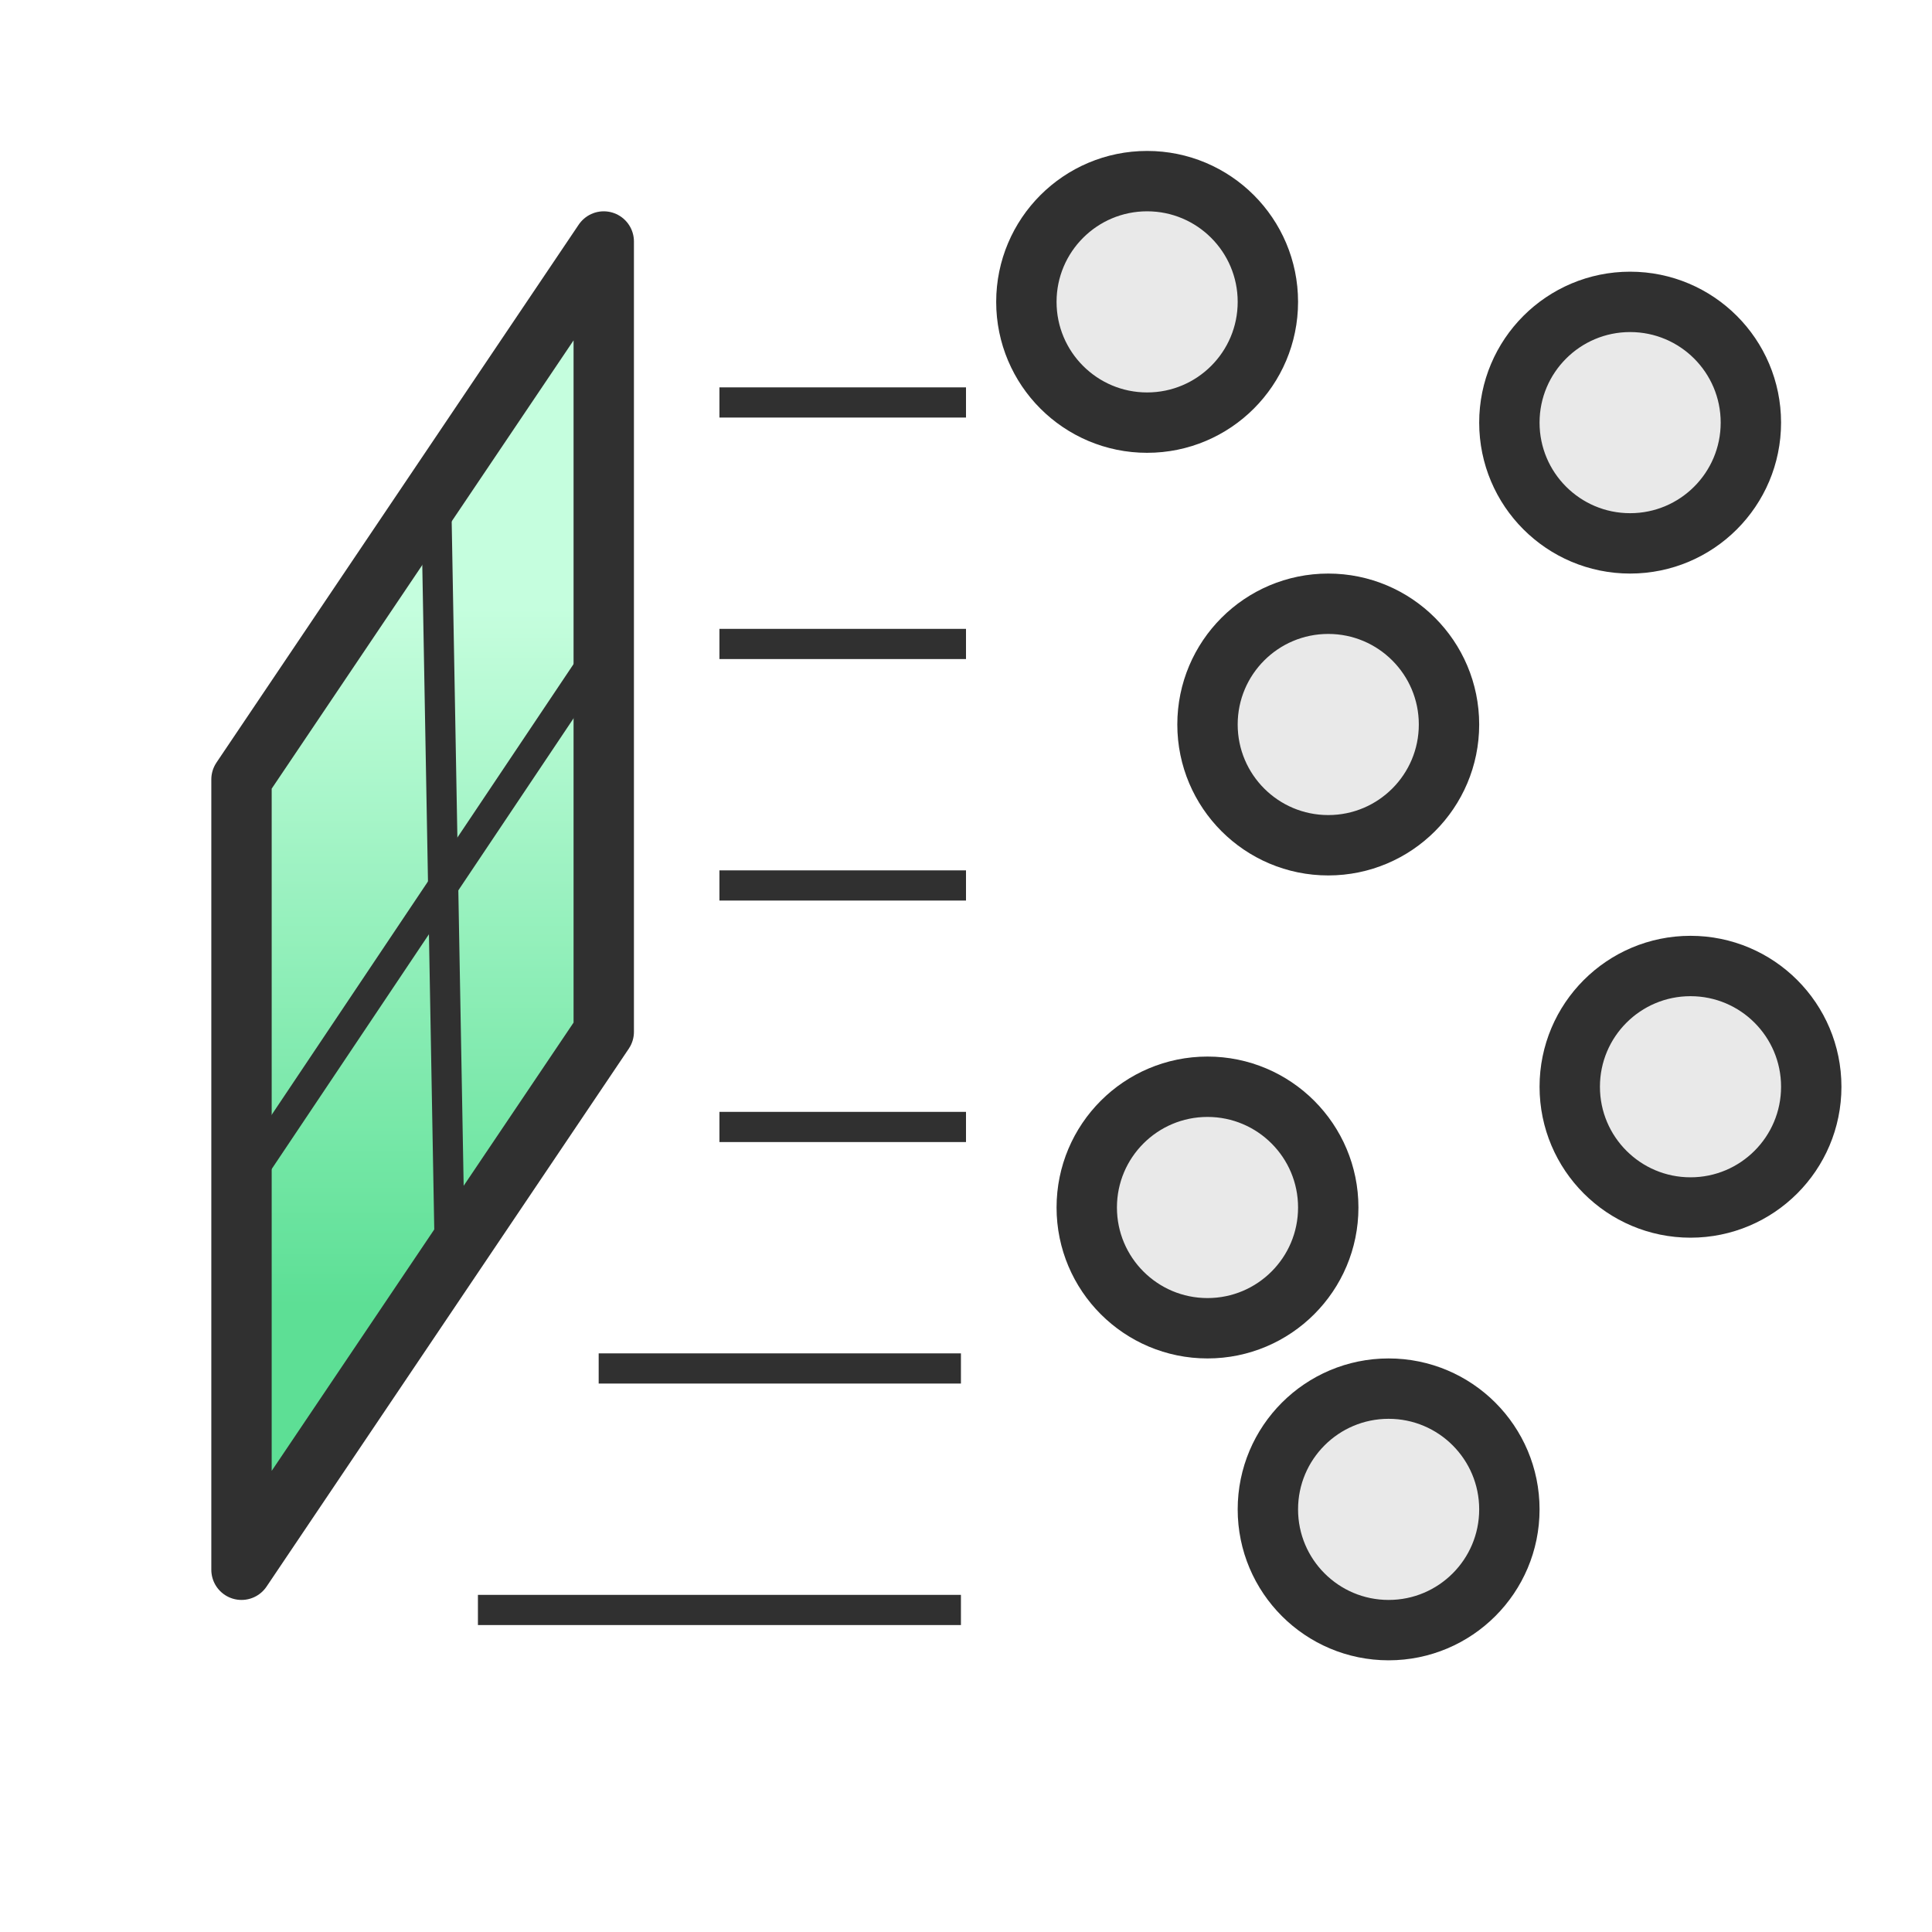
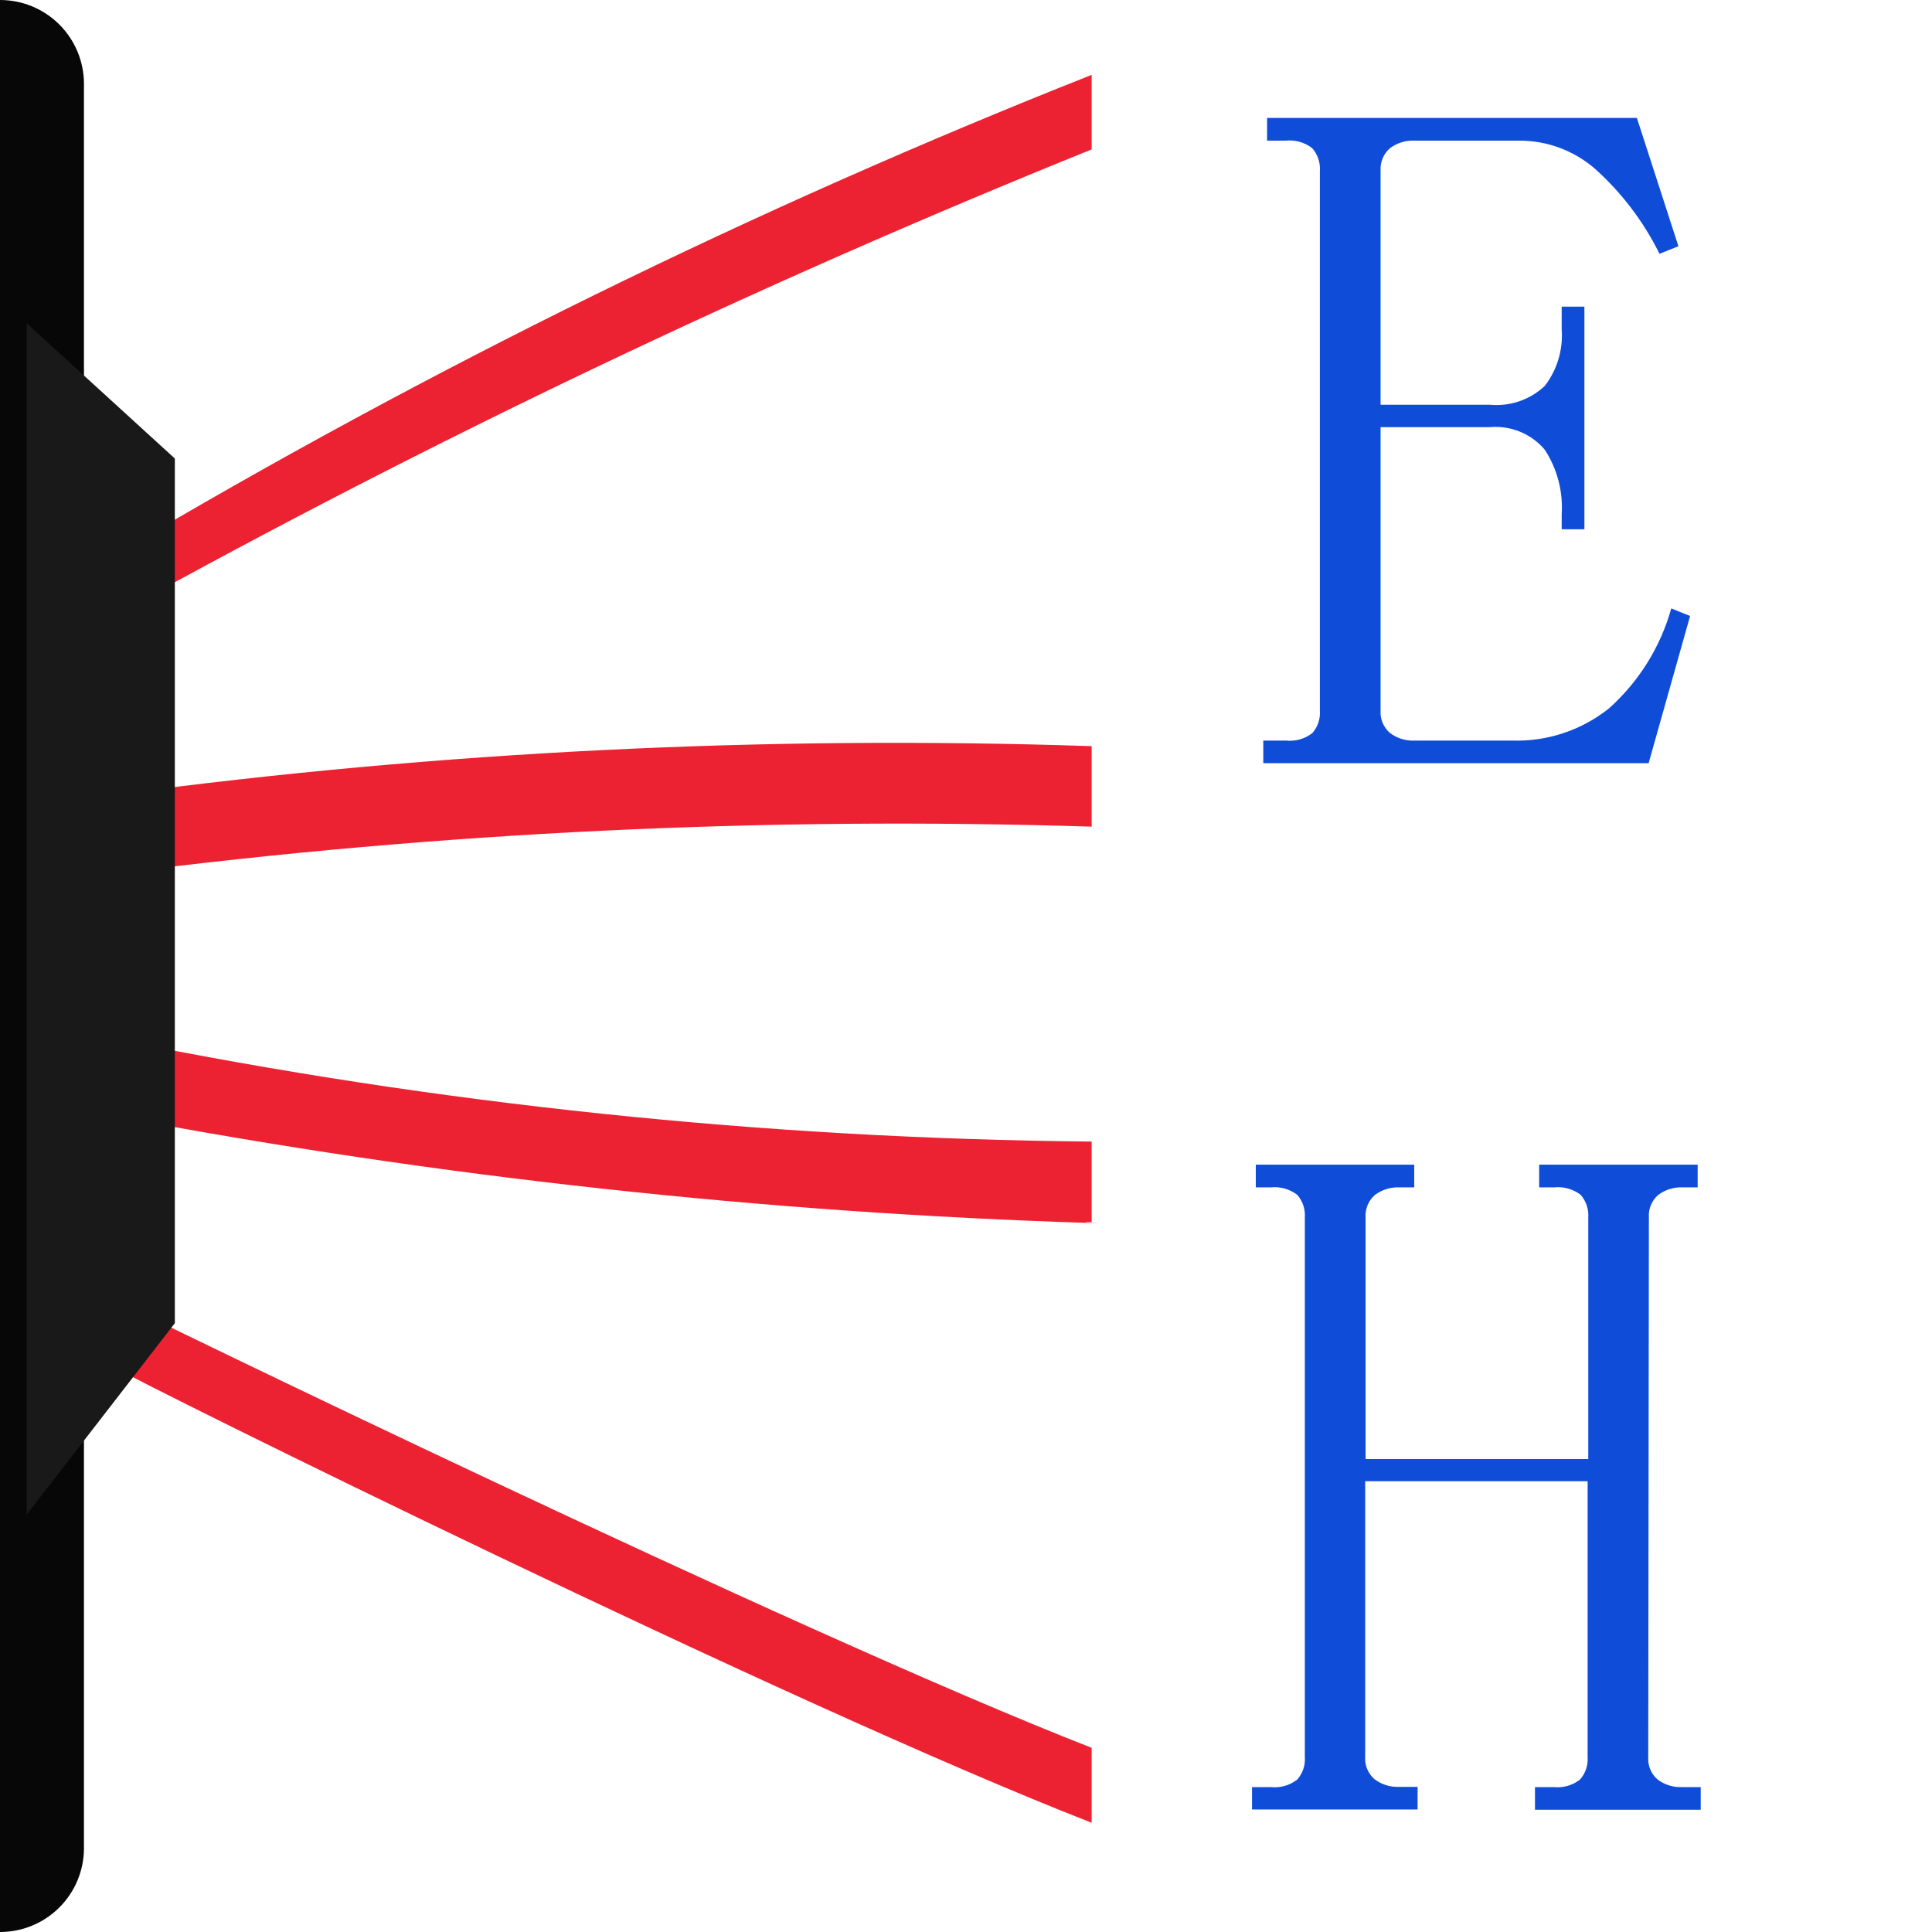
- <svg xmlns="http://www.w3.org/2000/svg" width="16px" height="16px" viewBox="0 0 16 16" version="1.1">
-   <defs>
-     <linearGradient x1="50%" y1="27.619%" x2="50%" y2="79.98%" id="linearGradient-1">
-       <stop stop-color="#BFFEDA" offset="0%" />
-       <stop stop-color="#4BDC8A" offset="100%" />
-     </linearGradient>
-   </defs>
-   <g id="图标" stroke="none" stroke-width="1" fill="none" fill-rule="evenodd" opacity="0.9">
-     <g id="图标输出" transform="translate(-391, -886)" stroke="#1A1A1A">
-       <g id="强场发射" transform="translate(391, 886)">
-         <polygon id="Rectangle" stroke-width="0.5" fill="url(#linearGradient-1)" stroke-linejoin="round" points="2 6.455 5 2 5 8.545 2 13" />
-         <line x1="2" y1="9.83" x2="5" y2="5.351" id="Path-17" stroke-width="0.25" />
-         <line x1="3.61" y1="4.004" x2="3.728" y2="10.55" id="Path-18" stroke-width="0.25" />
-         <circle id="Oval-Copy-8" stroke-width="0.5" fill="#E7E7E7" cx="10" cy="10" r="1" />
-         <circle id="Oval-Copy-9" stroke-width="0.5" fill="#E7E7E7" cx="14" cy="9" r="1" />
-         <circle id="Oval-Copy-10" stroke-width="0.5" fill="#E7E7E7" cx="11.5" cy="12.5" r="1" />
-         <circle id="Oval-Copy-13" stroke-width="0.5" fill="#E7E7E7" cx="9.5" cy="2.5" r="1" />
-         <circle id="Oval-Copy-12" stroke-width="0.5" fill="#E7E7E7" cx="13.5" cy="3.5" r="1" />
-         <circle id="Oval-Copy-11" stroke-width="0.5" fill="#E7E7E7" cx="11" cy="6" r="1" />
-         <line x1="5.958" y1="3.333" x2="8" y2="3.333" id="Path-19" stroke-width="0.25" />
-         <line x1="5.958" y1="5.333" x2="8" y2="5.333" id="Path-19-Copy" stroke-width="0.25" />
-         <line x1="5.958" y1="7.333" x2="8" y2="7.333" id="Path-19-Copy-2" stroke-width="0.25" />
-         <line x1="5.958" y1="9.333" x2="8" y2="9.333" id="Path-19-Copy-3" stroke-width="0.25" />
-         <line x1="4.958" y1="11.333" x2="7.958" y2="11.333" id="Path-19-Copy-4" stroke-width="0.25" />
-         <line x1="3.958" y1="13.333" x2="7.958" y2="13.333" id="Path-19-Copy-5" stroke-width="0.25" />
+ <svg xmlns="http://www.w3.org/2000/svg" id="图层_1" data-name="图层 1" width="24px" height="24px" viewBox="0 0 24 24">
+   <g>
+     <g>
+       <path d="M1.45,7.629V6.88A84.684,84.684,0,0,1,13.561.93v.926A109.883,109.883,0,0,0,1.45,7.629Z" style="fill: #ec2232" />
+       <path d="M1.45,10.851V9.869a73.1,73.1,0,0,1,12.111-.6v1A76.31,76.31,0,0,0,1.45,10.851Z" style="fill: #ec2232" />
+       <path d="M13.561,15.193A78.669,78.669,0,0,1,1.45,13.869v-.957a64.117,64.117,0,0,0,12.111,1.269v1C13.288,15.189,13.829,15.193,13.561,15.193Z" style="fill: #ec2232" />
+       <path d="M13.561,22.643C9.79,21.173,1.71,17.168,1.45,17V16.16c.063.041,8.437,4.119,12.111,5.552Z" style="fill: #ec2232" />
+     </g>
+     <g>
+       <g>
+         <line y1="1.043" y2="22.958" style="fill: #191919" />
+         <path d="M0,0A1.042,1.042,0,0,1,1.043,1.043V22.957A1.042,1.042,0,0,1,0,24" style="fill: #070707" />
      </g>
+       <polygon points="2.172 16.437 0.331 18.815 0.331 4.015 2.172 5.696 2.172 16.437" style="fill: #191919" />
+     </g>
+     <g>
+       <path d="M15.74,1.747V1.465h4.594l.516,1.594-.235.094a3.5,3.5,0,0,0-.8-1.055,1.428,1.428,0,0,0-.937-.351H17.568a.473.473,0,0,0-.3.093.342.342,0,0,0-.118.282V5.028h1.36a.876.876,0,0,0,.68-.234,1.028,1.028,0,0,0,.21-.7V3.809h.282V6.575H19.4V6.387a1.314,1.314,0,0,0-.21-.8.8.8,0,0,0-.68-.281h-1.36V8.825a.338.338,0,0,0,.118.281.468.468,0,0,0,.3.094h1.219a1.836,1.836,0,0,0,1.2-.4,2.606,2.606,0,0,0,.774-1.242l.234.094-.515,1.828H15.693V9.2h.282a.456.456,0,0,0,.328-.094.382.382,0,0,0,.093-.281v-6.7A.387.387,0,0,0,16.3,1.84a.461.461,0,0,0-.328-.093Z" style="fill: #0f4dd8" />
+       <path d="M20.475,21.825a.338.338,0,0,0,.117.281.468.468,0,0,0,.3.094h.235v.281H19.068V22.2H19.3a.456.456,0,0,0,.328-.094.383.383,0,0,0,.094-.281V18.4H16.959v3.422a.338.338,0,0,0,.117.281.471.471,0,0,0,.3.094h.234v.281H15.553V22.2h.234a.454.454,0,0,0,.328-.094.379.379,0,0,0,.094-.281v-6.7a.383.383,0,0,0-.094-.282.459.459,0,0,0-.328-.093H15.6v-.282h1.968v.282h-.187a.476.476,0,0,0-.3.093.341.341,0,0,0-.117.282v3h2.766v-3a.387.387,0,0,0-.094-.282.461.461,0,0,0-.328-.093h-.188v-.282h1.969v.282H20.9a.473.473,0,0,0-.3.093.341.341,0,0,0-.117.282Z" style="fill: #0f4dd8" />
    </g>
  </g>
</svg>
